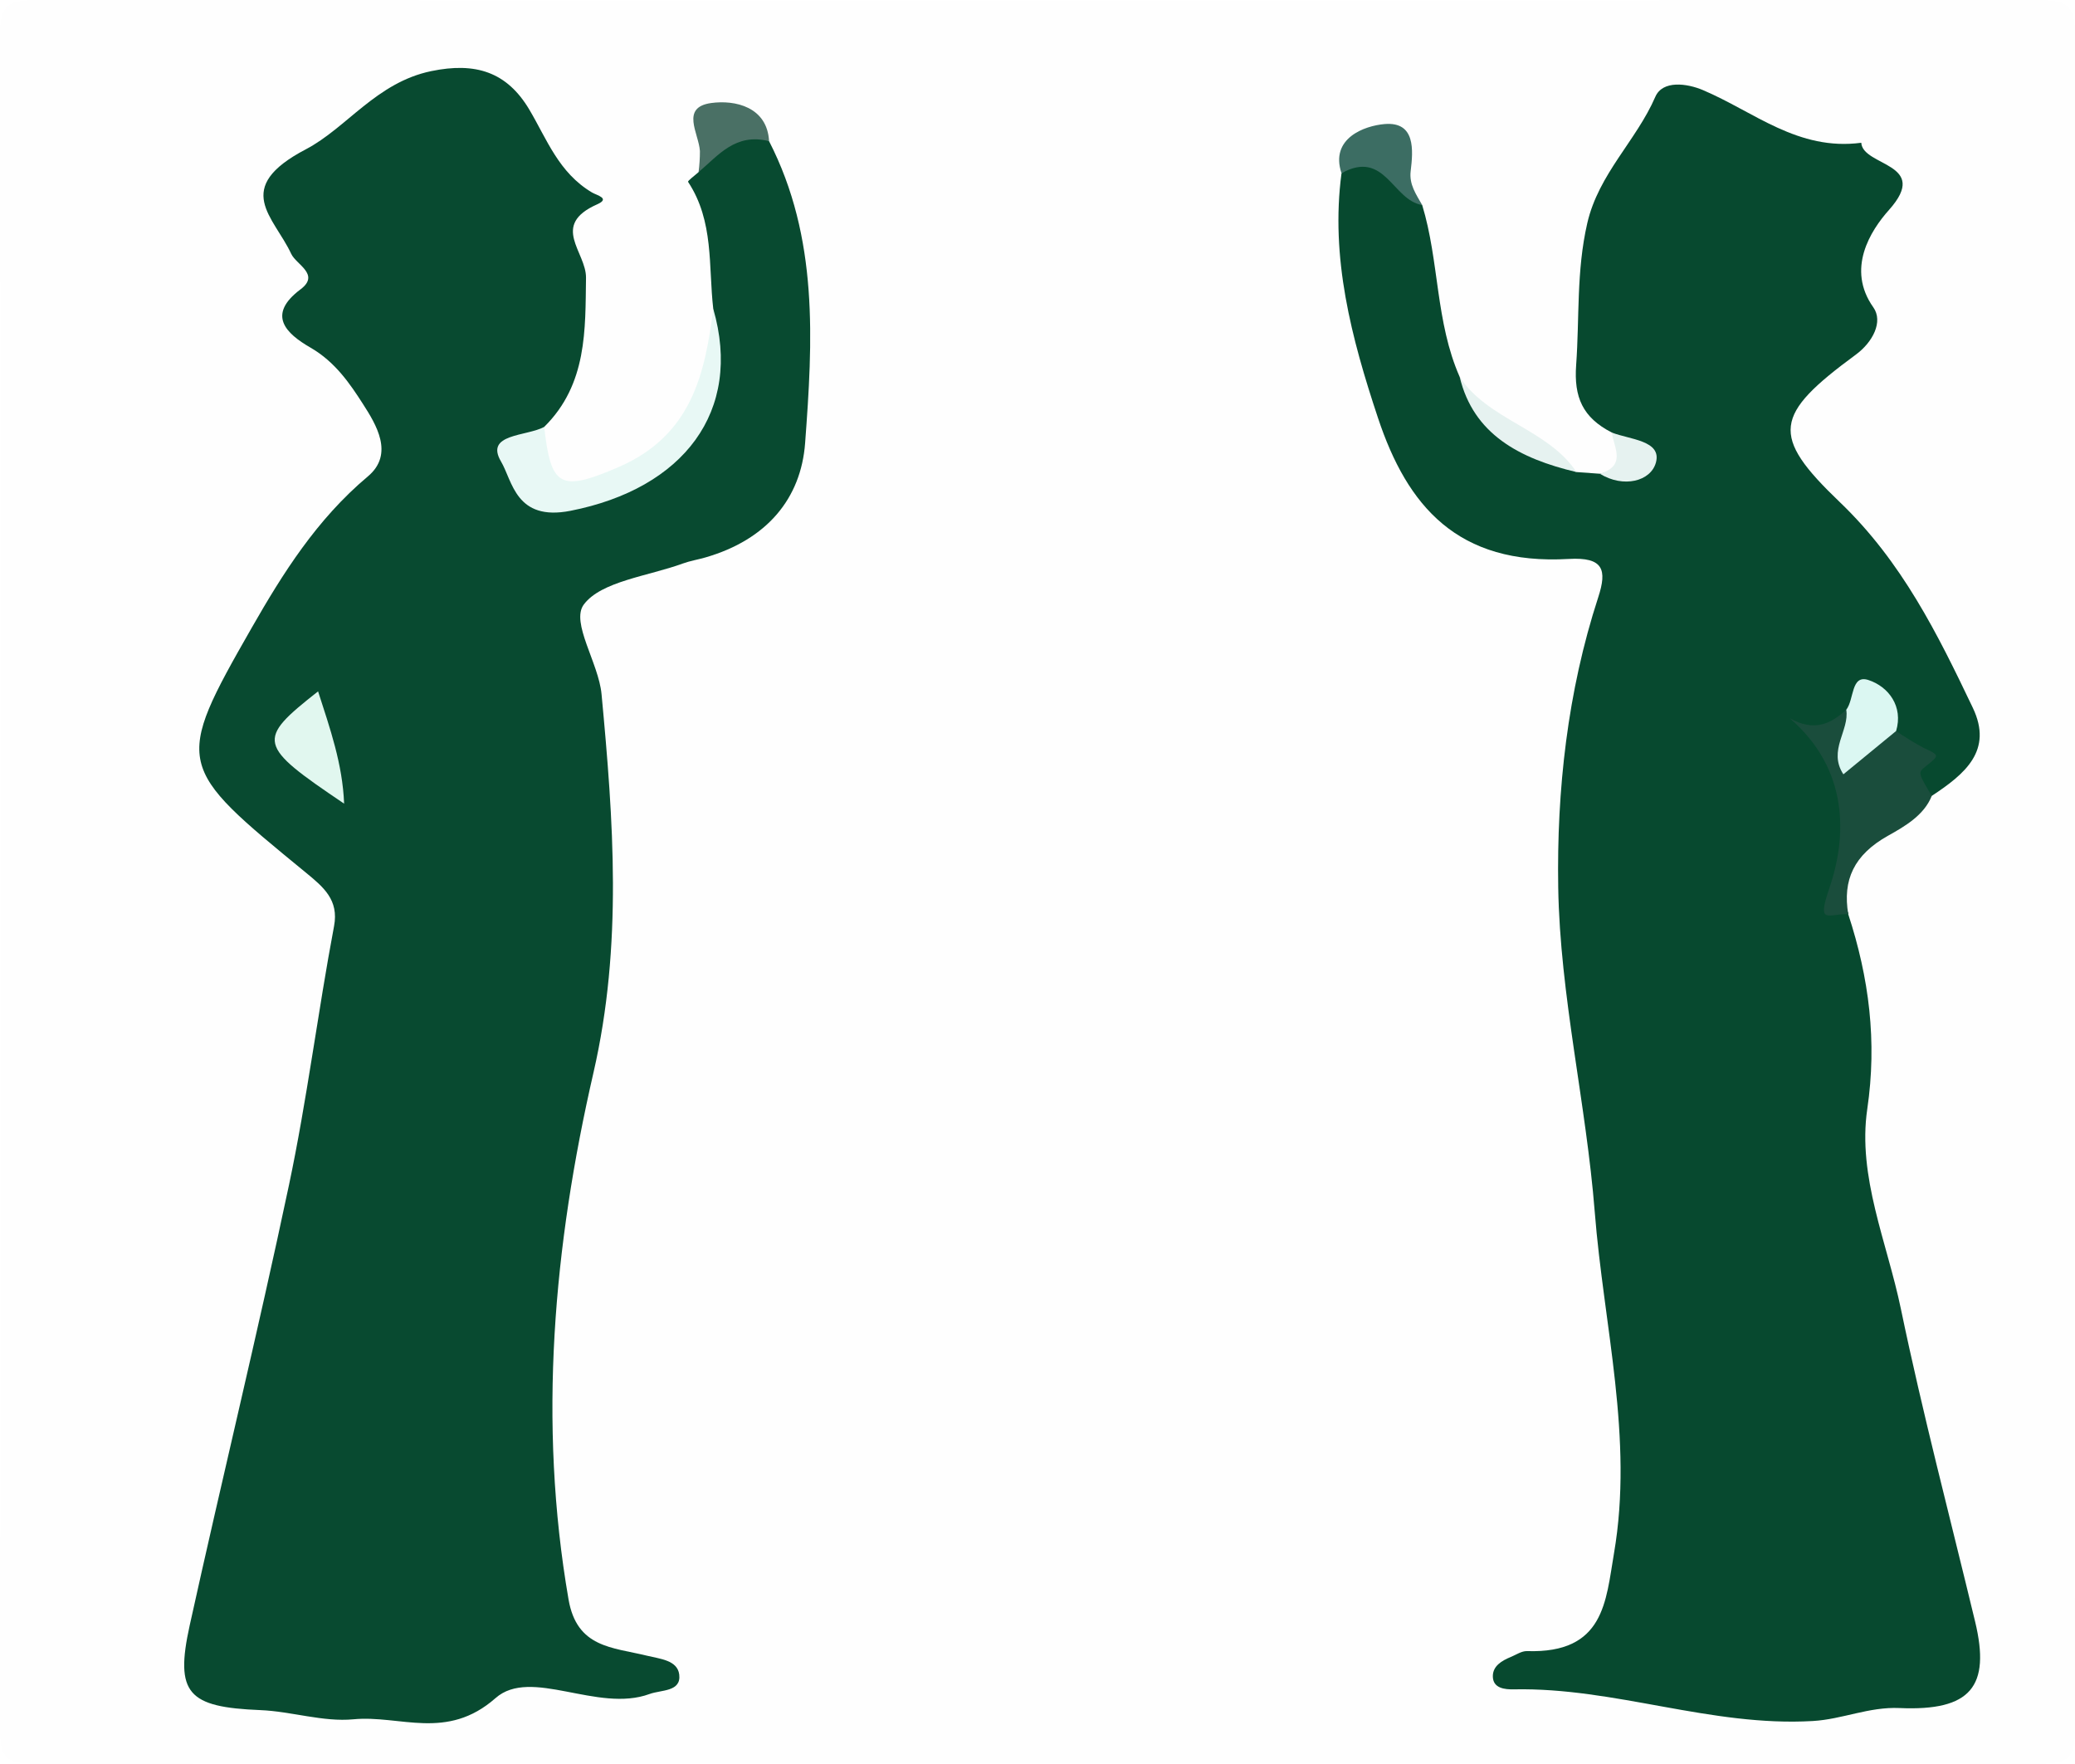
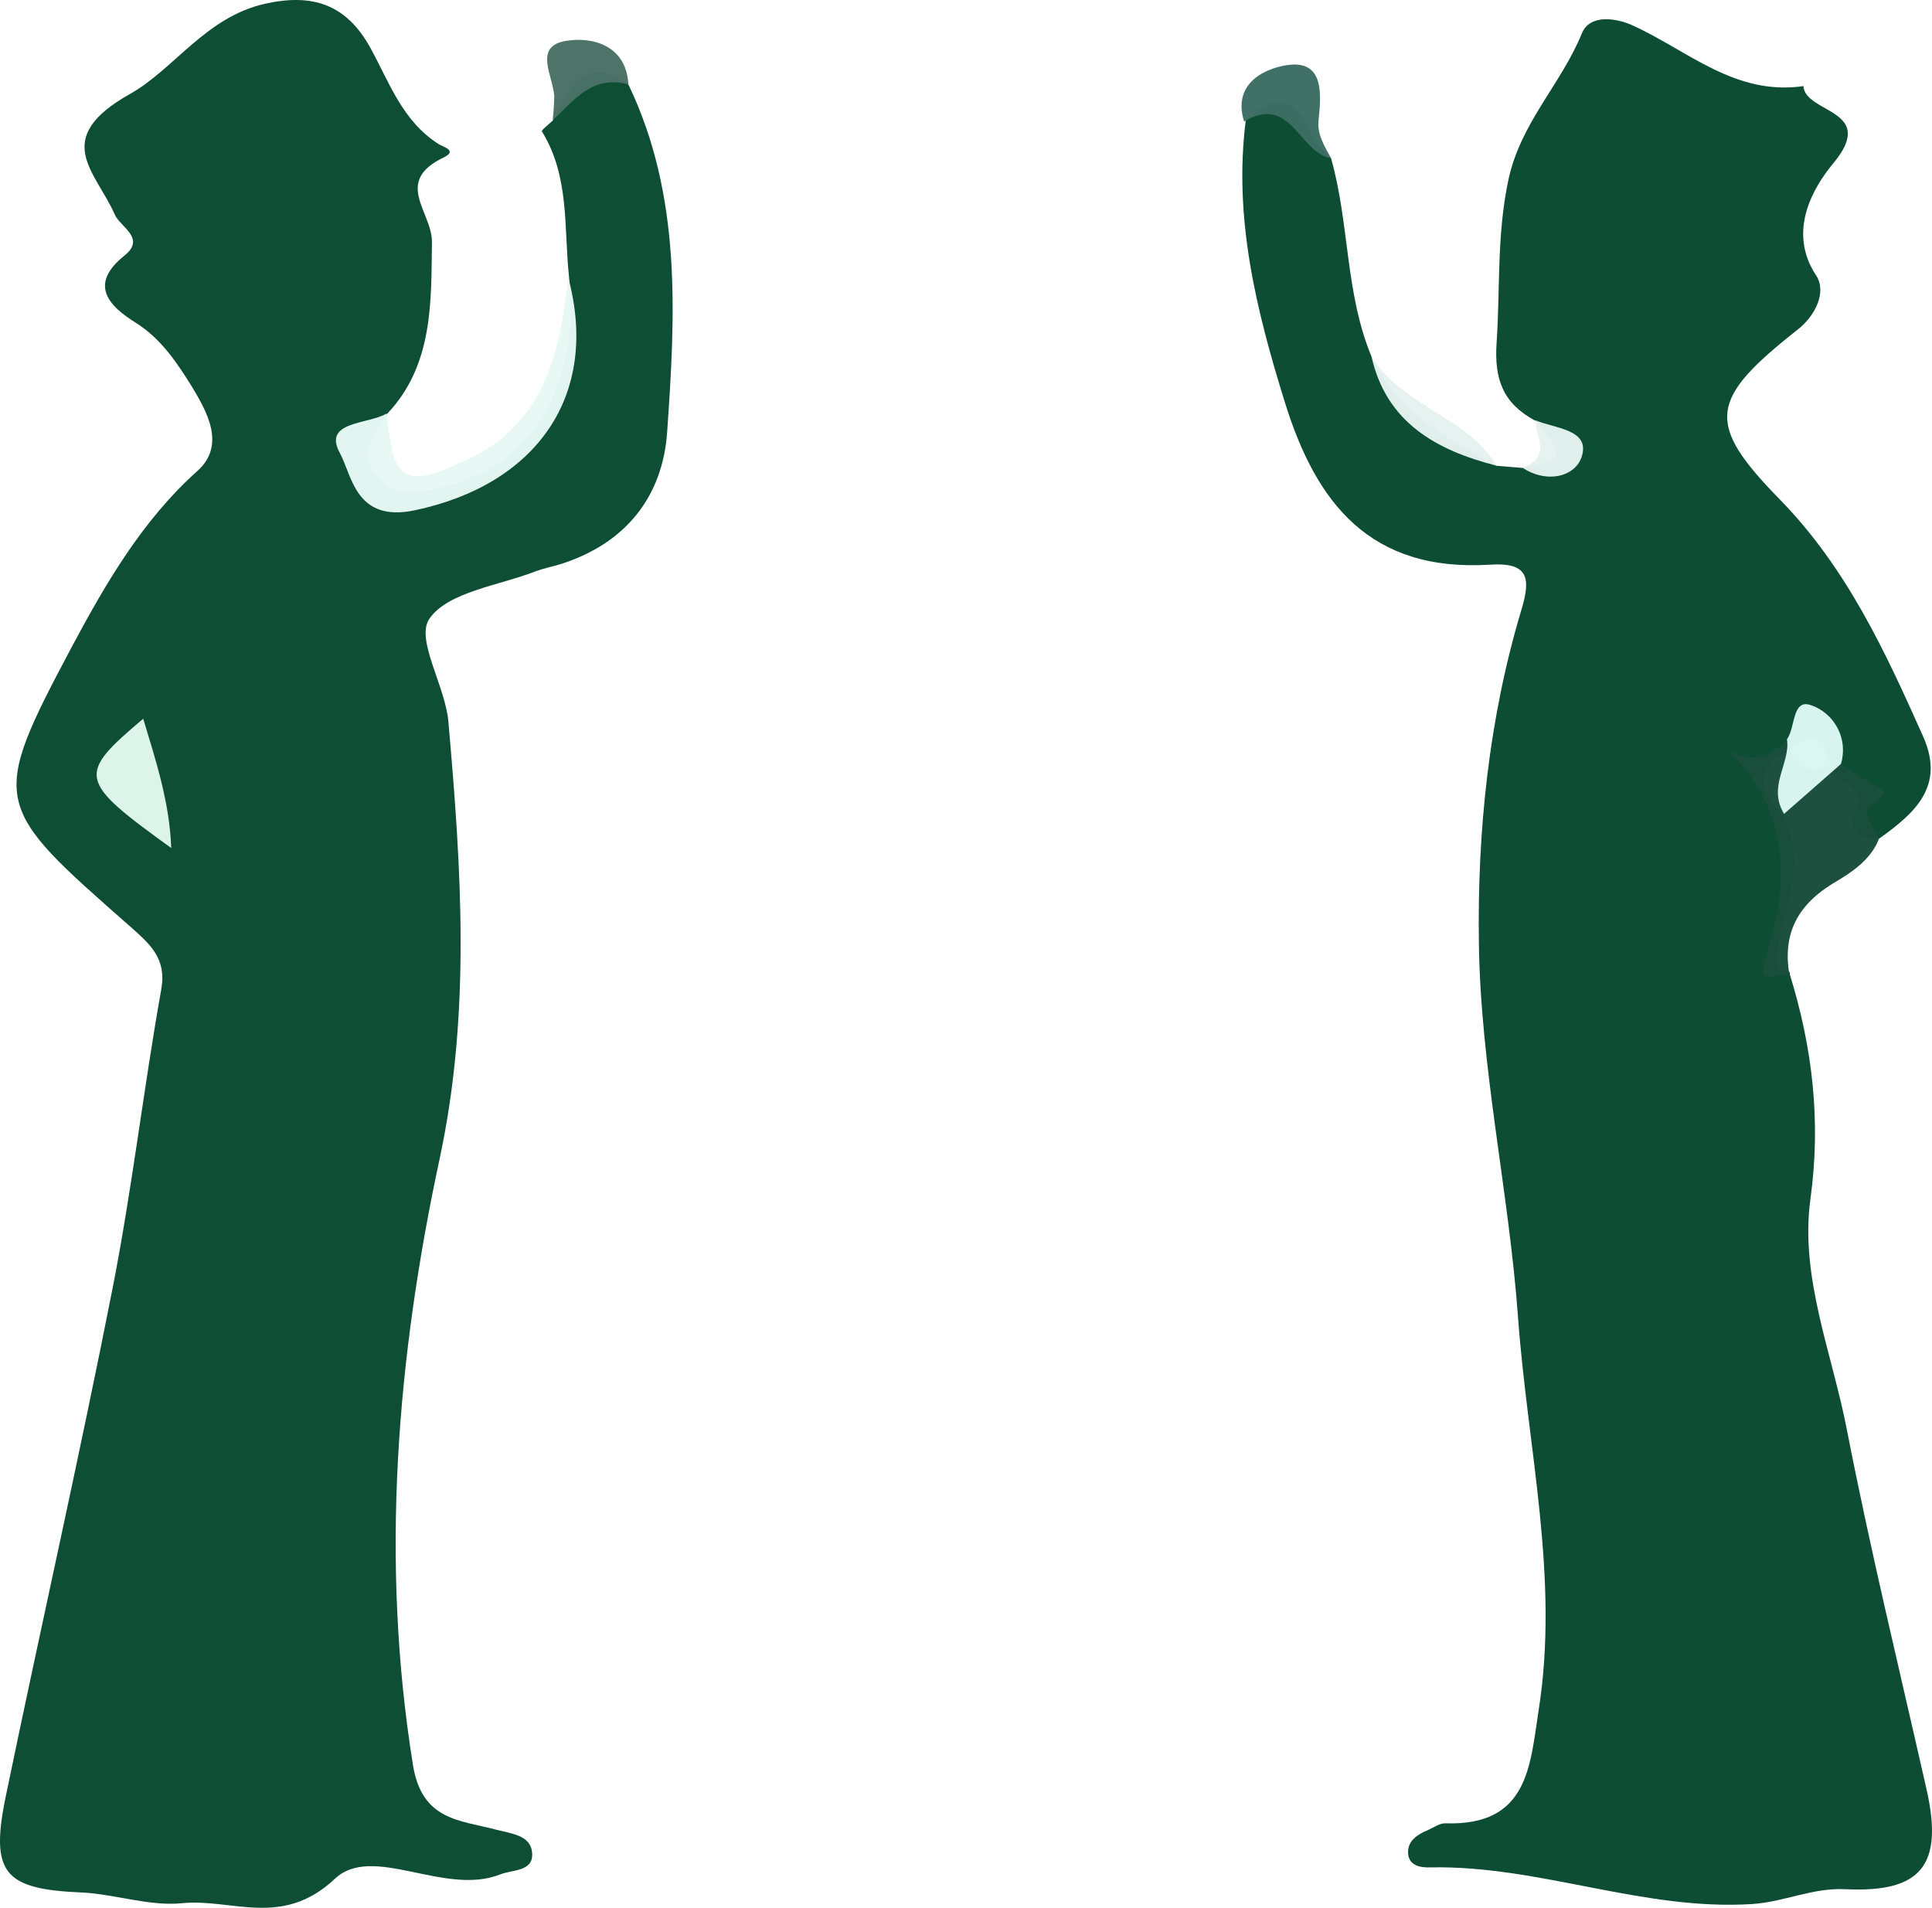
- <svg xmlns="http://www.w3.org/2000/svg" id="Layer_1" data-name="Layer 1" width="569.5" height="484" viewBox="0 0 569.5 484">
+ <svg xmlns="http://www.w3.org/2000/svg" id="Layer_1" data-name="Layer 1" width="469.09" height="463.224" viewBox="0 0 469.09 463.224">
  <defs>
-     <style>.cls-1{fill:#fefefe;}.cls-2{fill:#084a30;}.cls-3{fill:#07492f;}.cls-4{fill:#1a4d3c;}.cls-5{fill:#e8f8f5;}.cls-6{fill:#3c6d63;}.cls-7{fill:#4a7065;}.cls-8{fill:#e6f2f0;}.cls-9{fill:#e1f7ef;}.cls-10{fill:#dbf7f2;}</style>
+     <style>.cls-1{fill:#084a30;}.cls-1,.cls-2,.cls-3,.cls-4,.cls-5,.cls-6,.cls-7,.cls-8,.cls-9{opacity:0.98;isolation:isolate;}.cls-2{fill:#07492f;}.cls-3{fill:#1a4d3c;}.cls-4{fill:#e8f8f5;}.cls-5{fill:#3c6d63;}.cls-6{fill:#4a7065;}.cls-7{fill:#e6f2f0;}.cls-8{fill:#e1f7ef;}.cls-9{fill:#dbf7f2;}</style>
  </defs>
-   <path class="cls-1" d="M718.757,580.845q-137.258,0-274.515.152c-7.594.019-10.226-.939-10.21-8.795q.494-232.802-.033-465.605c-.021-8.563,2.451-9.608,11.038-9.596q273.702.398,547.405.002c8.554-.012,11.077.986,11.056,9.579q-.577,232.802-.038,465.605c.016,7.819-2.558,8.833-10.19,8.813Q856.015,580.64,718.757,580.845Z" transform="translate(-434 -97)" />
-   <path class="cls-2" d="M645.077,135.743c13.652,26.584,11.978,54.845,9.893,82.849-1.131,15.189-10.473,26.5-27.365,31.383-2.058.595-4.219.936-6.212,1.666-9.456,3.464-22.389,4.859-27.16,11.246-3.661,4.901,4.064,16.056,4.863,24.573,3.251,34.65,5.832,68.912-2.211,103.887-10.925,47.508-15.274,95.839-6.841,144.585,2.292,13.246,11.956,13.09,21.49,15.416,3.626.885,8.387,1.234,8.883,5.157.606,4.801-4.937,4.183-8.131,5.357-14.329,5.269-32.554-7.438-42.279,1.125-13.42,11.816-26.196,4.594-38.987,5.819-8.332.797-17.013-2.175-25.584-2.52-19.829-.798-23.507-4.52-19.372-23.255,8.895-40.306,18.711-80.447,27.243-120.814,4.975-23.539,7.915-47.427,12.376-71.064,1.361-7.213-2.896-10.721-7.797-14.74-35.545-29.15-36.307-29.549-14.767-67.198,8.466-14.797,17.796-29.689,31.844-41.475,7.34-6.159,2.201-14.345-1.337-19.865-3.549-5.539-7.637-11.576-14.395-15.471-6.772-3.903-12.078-9.005-2.75-16.003,5.466-4.101-1.176-6.768-2.558-9.743-4.755-10.234-16.367-18.011,4.028-28.693,11.221-5.877,19.356-18.336,34.42-21.452,12.149-2.513,20.758.208,26.922,10.595,4.78,8.055,8.044,17.296,17.203,22.722,1.3.77,5.096,1.603,1.42,3.234-13.005,5.769-2.974,13.083-3.081,20.193-.211,14.03.403,29.178-11.475,40.891-2.411,4.574-7.99,8.486-2.828,14.463,5.105,5.912,11.421,4.351,17.708,2.832,22.302-5.388,34.344-24.453,31.521-49.68-1.363-11.755.242-23.996-6.909-34.851-.182-.276,1.867-1.76,2.876-2.681C629.847,137.031,633.18,128.355,645.077,135.743Z" transform="translate(-434 -97)" />
-   <path class="cls-3" d="M824.328,153.26c4.728,15.494,3.622,32.037,10.299,47.181,6.346,13.075,19.174,19.602,32.033,26.1l6.439.465c11.217-2.374,11.263-2.533,3.284-11.307-8.043-4.119-10.433-9.737-9.795-18.532.942-12.967.024-25.727,3.052-38.918,3.106-13.53,13.486-22.689,18.671-34.673,2.001-4.624,8.705-3.707,13.08-1.851,14.047,5.96,26.064,16.753,43.448,14.452.408,6.54,19.135,5.529,7.612,18.431-5.072,5.679-11.774,16.186-4.306,26.724,2.783,3.928-.159,9.576-4.796,12.985-22.524,16.558-23.555,22.148-4.427,40.45,17.104,16.366,26.895,36.277,36.528,56.455,5.617,11.765-2.153,18.179-11.263,24.186-5.461,1.293-7.765-3.716-6.629-5.471,4.232-6.537-3.573-7.308-5.2-10.851-2.712-2.68-1.131-11.767-9.868-5.351-7.161,3.155-10.802,7.079-4.882,14.124,10.192,12.131.973,24.683.299,37.002-.194,3.547,3.545.983,3.361,3.019,5.731,17.501,7.941,34.915,5.217,53.471-2.719,18.52,5.436,36.591,9.211,54.75,5.982,28.772,13.504,57.281,20.39,85.898,4.288,17.82-1.173,24.579-20.742,23.72-8.447-.371-15.669,3.085-23.794,3.56-27.987,1.637-54.264-9.248-82.049-8.69-2.468.05-5.804-.249-5.78-3.641.019-2.74,2.367-4.19,4.904-5.234,1.474-.607,3.006-1.669,4.477-1.622,21.245.681,21.608-13.631,23.877-26.87,5.408-31.553-2.836-62.492-5.289-93.65-2.343-29.76-9.543-59.333-10.023-89.048-.429-26.603,2.516-53.667,10.979-79.616,2.454-7.524,1.472-11.079-8.102-10.522-30.54,1.777-44.317-14.566-52.333-38.659-7.333-22.042-13.099-43.999-10.023-67.19C816.893,132.147,817.472,149.258,824.328,153.26Z" transform="translate(-434 -97)" />
-   <path class="cls-4" d="M941.268,347.881c-5.426-.257-8.735,3.175-5.226-7.024,4.91-14.273,5.47-32.741-10.838-46.764,6.887,3.867,11.376,1.425,15.51-2.317,1.224,8.399,7.206,7.596,13.689,5.823a76.663,76.663,0,0,0,7.521,4.613c4.431,2.098,4.514,1.953.576,5.113-2.124,1.704-2.124,1.704,1.688,8.082-2.107,5.322-7.409,8.365-11.994,10.928C942.794,331.59,939.688,338.52,941.268,347.881Z" transform="translate(-434 -97)" />
-   <path class="cls-5" d="M629.762,181.763c8.126,28.102-8.149,49.304-39.175,55.409-15.064,2.964-15.929-8.208-19.062-13.495-4.579-7.727,6.989-6.887,11.836-9.529,1.833,16.472,4.379,17.949,20.384,11.04C623.929,216.475,627.497,199.401,629.762,181.763Z" transform="translate(-434 -97)" />
-   <path class="cls-6" d="M824.328,153.26c-8.161-1.276-10.187-15.366-22.14-8.723-3.227-9.62,6.345-13.04,11.848-13.495,8.508-.704,7.821,7.21,7.133,12.922C820.727,147.641,822.675,150.335,824.328,153.26Z" transform="translate(-434 -97)" />
-   <path class="cls-7" d="M645.077,135.743c-9.203-2.335-13.866,3.845-19.349,8.489a43.98,43.98,0,0,0,.371-5.781c-.299-4.827-5.45-12.008,3.118-13.182C635.758,124.372,644.572,126.338,645.077,135.743Z" transform="translate(-434 -97)" />
-   <path class="cls-8" d="M866.66,226.541c-15.636-3.693-28.284-10.403-32.033-26.1C842.253,212.222,858.987,214.806,866.66,226.541Z" transform="translate(-434 -97)" />
-   <path class="cls-8" d="M876.383,215.699c4.93,1.94,13.75,2.164,12.098,8.227-1.412,5.18-8.934,7.062-15.382,3.08C880.488,224.741,876.935,219.861,876.383,215.699Z" transform="translate(-434 -97)" />
-   <path class="cls-9" d="M528.447,317.537c-23.88-16.117-24.189-17.398-7.149-30.816C524.571,296.902,528.019,306.628,528.447,317.537Z" transform="translate(-434 -97)" />
-   <path class="cls-10" d="M954.404,297.6l-14.474,11.884c-4.312-6.583,1.725-12.069.785-17.707,2.208-2.811,1.253-9.746,6.078-8.168C952.349,285.426,956.416,290.883,954.404,297.6Z" transform="translate(-434 -97)" />
+   <path class="cls-1" d="M203.3,30.2c13,27.1,11.4,55.9,9.4,84.5-1.1,15.5-10,27-26,32-2,.6-4,1-5.9,1.7-9,3.5-21.3,5-25.8,11.5-3.5,5,3.9,16.4,4.6,25.1,3.1,35.3,5.5,70.3-2.1,105.9-10.4,48.4-14.5,97.7-6.5,147.4,2.2,13.5,11.4,13.3,20.4,15.7,3.5.9,8,1.3,8.5,5.3.6,4.9-4.7,4.3-7.7,5.5-13.6,5.4-31-7.6-40.2,1.1-12.8,12-24.9,4.7-37.1,5.9-7.9.8-16.2-2.2-24.3-2.6-18.9-.8-22.4-4.6-18.4-23.7,8.5-41.1,17.8-82,25.9-123.2,4.7-24,7.5-48.4,11.8-72.5,1.3-7.4-2.8-10.9-7.4-15C48.7,205.1,48,204.7,68.4,166.3,76.5,151.2,85.3,136,98.7,124c7-6.3,2.1-14.6-1.3-20.3C93.9,98.1,90,92,83.6,88S72.1,78.8,81,71.7c5.2-4.2-1.1-6.9-2.4-9.9C74,51.3,62.9,43.4,82.3,32.5c10.7-6,18.4-18.7,32.8-21.9,11.6-2.6,19.8.2,25.6,10.8,4.5,8.2,7.7,17.6,16.4,23.2,1.2.8,4.8,1.6,1.4,3.3-12.4,5.9-2.8,13.3-2.9,20.6-.2,14.3.4,29.8-10.9,41.7-2.3,4.7-7.6,8.7-2.7,14.7s10.9,4.4,16.9,2.9c21.2-5.5,32.7-24.9,30-50.7-1.3-12,.2-24.5-6.6-35.5-.2-.3,1.8-1.8,2.7-2.7C188.8,31.5,192,22.7,203.3,30.2Z" transform="translate(-50.725 -9.6922)" />
+   <path class="cls-2" d="M373.9,48.1c4.5,15.8,3.4,32.7,9.8,48.1,6,13.3,18.2,20,30.5,26.6l6.1.5c10.7-2.4,10.7-2.6,3.1-11.5-7.7-4.2-9.9-9.9-9.3-18.9.9-13.2,0-26.2,2.9-39.7,3-13.8,12.8-23.1,17.8-35.4,1.9-4.7,8.3-3.8,12.4-1.9C460.6,22,472,33,488.6,30.6c.4,6.7,18.2,5.6,7.2,18.8-4.8,5.8-11.2,16.5-4.1,27.2,2.6,4-.2,9.8-4.6,13.2-21.4,16.9-22.4,22.6-4.2,41.2,16.3,16.7,25.6,37,34.8,57.6,5.3,12-2,18.5-10.7,24.7-5.2,1.3-7.4-3.8-6.3-5.6,4-6.7-3.4-7.5-4.9-11.1-2.6-2.7-1.1-12-9.4-5.5-6.8,3.2-10.3,7.2-4.6,14.4,9.7,12.4.9,25.2.3,37.7-.2,3.6,3.4,1,3.2,3.1,5.5,17.8,7.6,35.6,5,54.5s5.2,37.3,8.8,55.8c5.7,29.3,12.8,58.4,19.4,87.6,4.1,18.2-1.1,25.1-19.7,24.2-8-.4-14.9,3.1-22.6,3.6-26.6,1.7-51.6-9.4-78.1-8.9-2.3.1-5.5-.3-5.5-3.7,0-2.8,2.3-4.3,4.7-5.3,1.4-.6,2.9-1.7,4.3-1.7,20.2.7,20.6-13.9,22.7-27.4,5.1-32.2-2.7-63.7-5-95.5-2.2-30.3-9.1-60.5-9.5-90.8-.4-27.1,2.4-54.7,10.4-81.2,2.3-7.7,1.4-11.3-7.7-10.7-29.1,1.8-42.2-14.9-49.8-39.4-7-22.5-12.5-44.9-9.5-68.5C366.8,26.5,367.3,44,373.9,48.1Z" transform="translate(-50.725 -9.6922)" />
+   <path class="cls-3" d="M485.2,246.5c-5.2-.3-8.3,3.2-5-7.2,4.7-14.6,5.2-33.4-10.3-47.7,6.6,3.9,10.8,1.5,14.8-2.4,1.2,8.6,6.9,7.7,13,5.9a68.419,68.419,0,0,0,7.2,4.7c4.2,2.1,4.3,2,.5,5.2-2,1.7-2,1.7,1.6,8.2-2,5.4-7,8.5-11.4,11.1C486.6,229.9,483.6,237,485.2,246.5Z" transform="translate(-50.725 -9.6922)" />
+   <path class="cls-4" d="M188.7,77.1c7.7,28.7-7.8,50.3-37.3,56.5-14.3,3-15.2-8.4-18.1-13.8-4.4-7.9,6.7-7,11.3-9.7,1.7,16.8,4.2,18.3,19.4,11.3C183.2,112.5,186.6,95.1,188.7,77.1Z" transform="translate(-50.725 -9.6922)" />
+   <path class="cls-5" d="M373.9,48.1c-7.8-1.3-9.7-15.7-21.1-8.9-3.1-9.8,6-13.3,11.3-13.8,8.1-.7,7.4,7.4,6.8,13.2C370.4,42.3,372.3,45.1,373.9,48.1Z" transform="translate(-50.725 -9.6922)" />
+   <path class="cls-6" d="M203.3,30.2c-8.8-2.4-13.2,3.9-18.4,8.7a58.454,58.454,0,0,0,.4-5.9c-.3-4.9-5.2-12.2,3-13.4C194.4,18.6,202.8,20.6,203.3,30.2Z" transform="translate(-50.725 -9.6922)" />
+   <path class="cls-7" d="M414.2,122.8c-14.9-3.8-26.9-10.6-30.5-26.6C390.9,108.2,406.9,110.8,414.2,122.8Z" transform="translate(-50.725 -9.6922)" />
+   <path class="cls-7" d="M423.4,111.7c4.7,2,13.1,2.2,11.5,8.4-1.3,5.3-8.5,7.2-14.6,3.1C427.3,121,423.9,116,423.4,111.7Z" transform="translate(-50.725 -9.6922)" />
+   <path class="cls-8" d="M92.3,215.6c-22.7-16.4-23-17.7-6.8-31.4C88.6,194.5,91.9,204.5,92.3,215.6Z" transform="translate(-50.725 -9.6922)" />
+   <path class="cls-9" d="M497.7,195.2l-13.8,12.1c-4.1-6.7,1.6-12.3.7-18.1,2.1-2.9,1.2-9.9,5.8-8.3A11.546,11.546,0,0,1,497.7,195.2Z" transform="translate(-50.725 -9.6922)" />
</svg>
